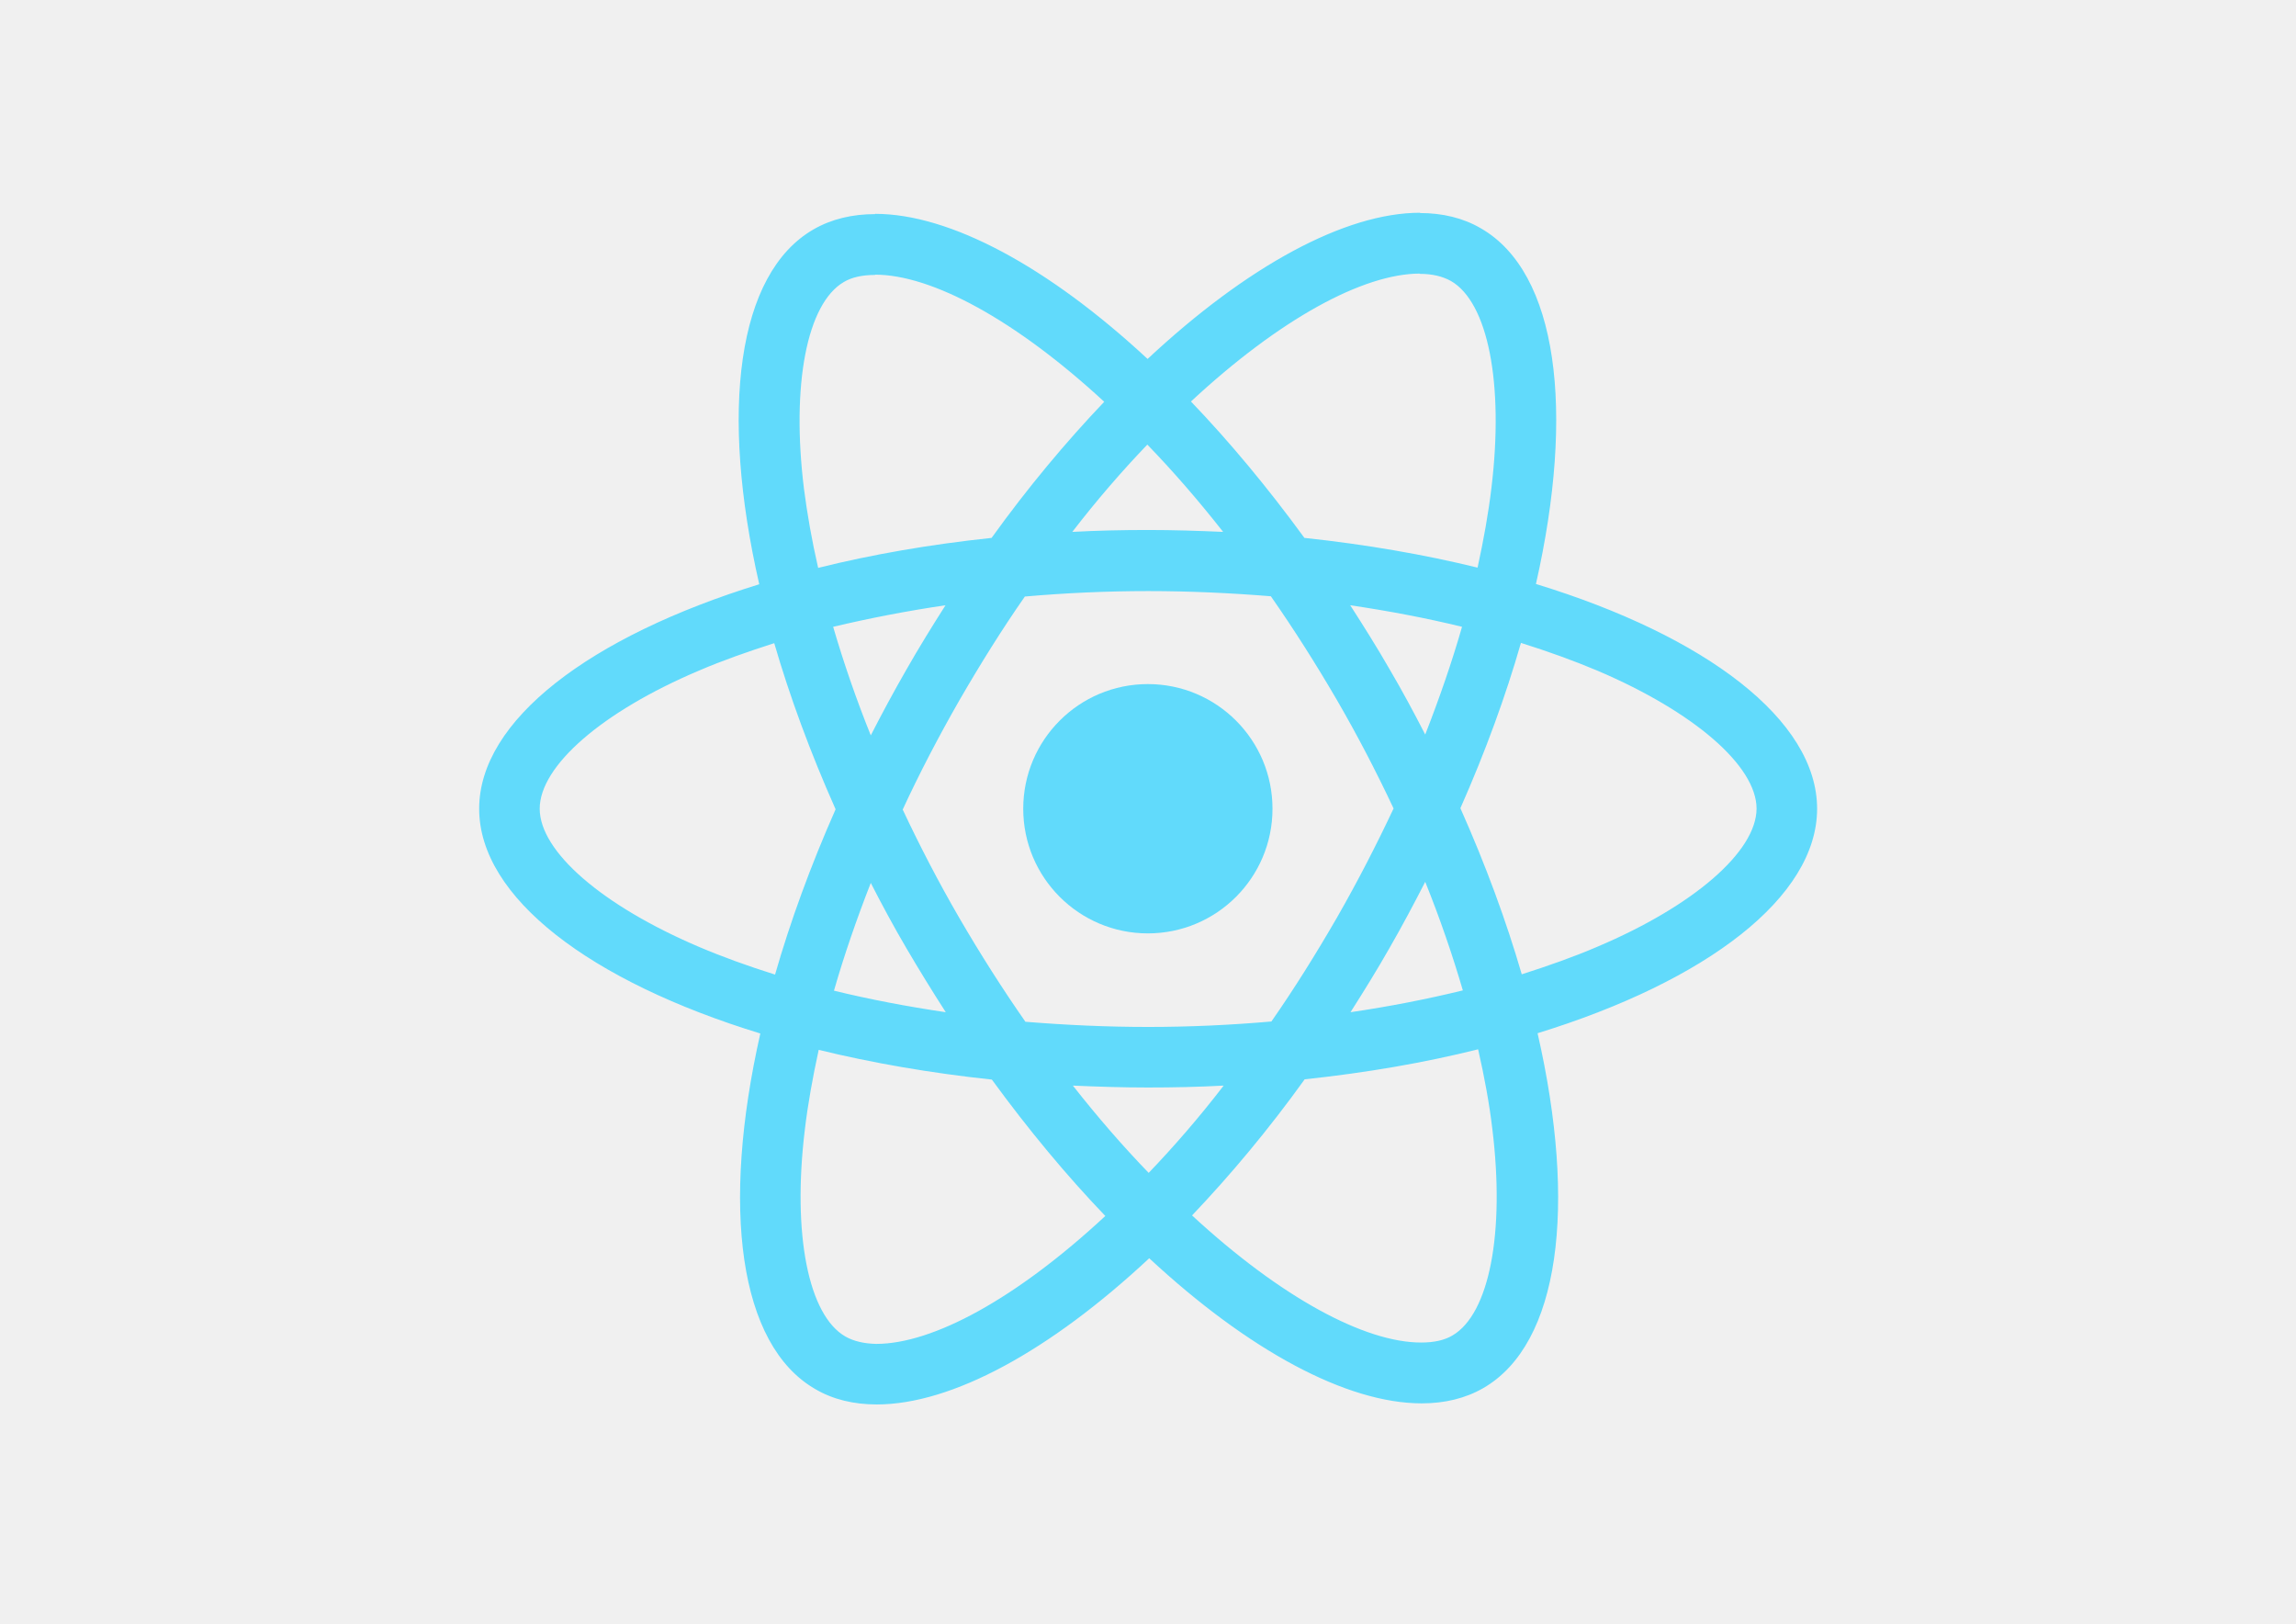
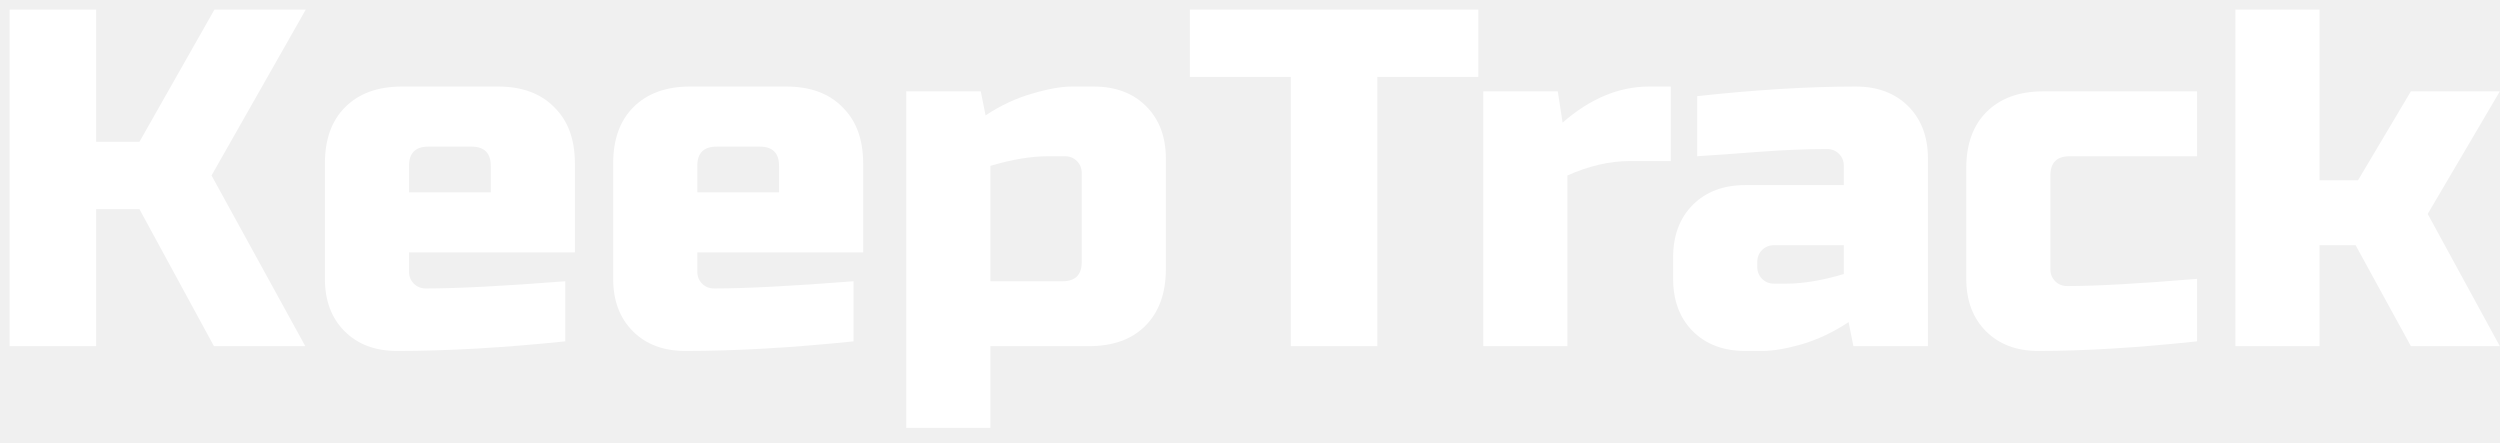
- <svg xmlns="http://www.w3.org/2000/svg" viewBox="0 0 841.9 595.3">
-   <g fill="#61DAFB">
-     <path d="M666.3 296.5c0-32.5-40.7-63.3-103.1-82.4 14.4-63.6 8-114.2-20.2-130.4-6.5-3.8-14.1-5.6-22.4-5.6v22.3c4.6 0 8.3.9 11.4 2.6 13.6 7.8 19.5 37.5 14.9 75.7-1.1 9.4-2.9 19.3-5.1 29.4-19.6-4.8-41-8.5-63.5-10.9-13.5-18.5-27.5-35.3-41.6-50 32.6-30.3 63.2-46.9 84-46.9V78c-27.5 0-63.5 19.6-99.9 53.6-36.4-33.8-72.4-53.2-99.9-53.2v22.3c20.7 0 51.4 16.5 84 46.6-14 14.7-28 31.4-41.3 49.9-22.6 2.4-44 6.1-63.6 11-2.3-10-4-19.7-5.2-29-4.7-38.2 1.1-67.9 14.6-75.8 3-1.8 6.9-2.6 11.5-2.6V78.5c-8.4 0-16 1.8-22.6 5.6-28.1 16.2-34.4 66.7-19.9 130.1-62.2 19.2-102.7 49.9-102.7 82.3 0 32.5 40.7 63.3 103.1 82.4-14.4 63.6-8 114.2 20.2 130.4 6.5 3.8 14.1 5.6 22.5 5.6 27.5 0 63.5-19.6 99.9-53.6 36.4 33.8 72.4 53.2 99.9 53.2 8.4 0 16-1.8 22.6-5.6 28.1-16.2 34.4-66.7 19.9-130.1 62-19.1 102.5-49.9 102.5-82.3zm-130.2-66.7c-3.7 12.9-8.3 26.2-13.5 39.5-4.1-8-8.4-16-13.1-24-4.6-8-9.5-15.8-14.4-23.4 14.2 2.1 27.9 4.7 41 7.9zm-45.8 106.5c-7.8 13.5-15.8 26.3-24.1 38.2-14.9 1.3-30 2-45.2 2-15.1 0-30.2-.7-45-1.9-8.3-11.9-16.4-24.6-24.2-38-7.6-13.1-14.5-26.4-20.8-39.8 6.2-13.4 13.2-26.8 20.7-39.9 7.8-13.5 15.8-26.3 24.1-38.2 14.9-1.3 30-2 45.2-2 15.1 0 30.2.7 45 1.9 8.3 11.9 16.4 24.6 24.2 38 7.6 13.1 14.5 26.4 20.8 39.8-6.3 13.4-13.2 26.8-20.7 39.9zm32.3-13c5.4 13.4 10 26.8 13.8 39.8-13.1 3.2-26.9 5.9-41.2 8 4.9-7.7 9.8-15.6 14.4-23.7 4.6-8 8.9-16.1 13-24.1zM421.2 430c-9.3-9.6-18.6-20.3-27.8-32 9 .4 18.2.7 27.5.7 9.4 0 18.7-.2 27.8-.7-9 11.7-18.3 22.4-27.5 32zm-74.4-58.9c-14.2-2.1-27.9-4.7-41-7.9 3.7-12.9 8.3-26.2 13.5-39.5 4.1 8 8.4 16 13.1 24 4.7 8 9.5 15.8 14.4 23.4zM420.7 163c9.3 9.6 18.6 20.3 27.8 32-9-.4-18.2-.7-27.5-.7-9.4 0-18.7.2-27.8.7 9-11.7 18.3-22.4 27.5-32zm-74 58.9c-4.9 7.7-9.8 15.6-14.4 23.7-4.6 8-8.9 16-13 24-5.4-13.4-10-26.8-13.8-39.8 13.1-3.1 26.9-5.8 41.2-7.9zm-90.5 125.2c-35.4-15.1-58.3-34.9-58.3-50.6 0-15.7 22.9-35.6 58.3-50.6 8.6-3.7 18-7 27.7-10.1 5.7 19.6 13.2 40 22.5 60.9-9.2 20.8-16.6 41.1-22.2 60.6-9.9-3.1-19.3-6.5-28-10.2zM310 490c-13.6-7.8-19.5-37.5-14.9-75.7 1.1-9.4 2.9-19.3 5.1-29.4 19.6 4.8 41 8.5 63.5 10.9 13.5 18.5 27.5 35.3 41.6 50-32.6 30.3-63.2 46.9-84 46.9-4.5-.1-8.3-1-11.3-2.7zm237.2-76.2c4.7 38.2-1.1 67.9-14.6 75.8-3 1.8-6.9 2.6-11.5 2.6-20.7 0-51.4-16.5-84-46.6 14-14.7 28-31.4 41.3-49.9 22.6-2.4 44-6.1 63.6-11 2.3 10.1 4.1 19.8 5.2 29.1zm38.5-66.7c-8.6 3.7-18 7-27.7 10.1-5.7-19.6-13.2-40-22.5-60.9 9.2-20.8 16.6-41.1 22.2-60.6 9.9 3.1 19.3 6.5 28.1 10.2 35.4 15.1 58.3 34.9 58.3 50.6-.1 15.7-23 35.6-58.4 50.6zM320.8 78.4z" />
-     <circle cx="420.9" cy="296.5" r="45.7" />
-     <path d="M520.5 78.1z" />
-   </g>
+ <svg xmlns="http://www.w3.org/2000/svg" width="130" height="23" viewBox="0 0 130 23" fill="none">
+   <path d="M5 18H0.5V0.5H5V7.375H7.25L11.15 0.5H15.9L11 9.125L15.875 18H11.125L7.25 10.875H5V18Z" fill="white" />
+   <path d="M22.27 7.625C21.603 7.625 21.27 7.958 21.27 8.625V10H25.52V8.625C25.52 7.958 25.186 7.625 24.52 7.625H22.27ZM29.395 17.75C26.178 18.083 23.261 18.25 20.645 18.25C19.511 18.25 18.603 17.908 17.919 17.225C17.236 16.542 16.895 15.633 16.895 14.5V8.5C16.895 7.25 17.244 6.275 17.945 5.575C18.661 4.858 19.645 4.5 20.895 4.5H25.895C27.145 4.5 28.119 4.858 28.82 5.575C29.536 6.275 29.895 7.25 29.895 8.5V13.125H21.27V14.125C21.27 14.375 21.353 14.583 21.52 14.75C21.686 14.917 21.895 15 22.145 15C23.794 15 26.211 14.875 29.395 14.625V17.75Z" fill="white" />
+   <path d="M37.26 7.625C36.593 7.625 36.26 7.958 36.26 8.625V10H40.51V8.625C40.51 7.958 40.176 7.625 39.51 7.625H37.26ZM44.385 17.75C41.168 18.083 38.251 18.25 35.635 18.25C34.501 18.25 33.593 17.908 32.91 17.225C32.226 16.542 31.885 15.633 31.885 14.5V8.5C31.885 7.25 32.235 6.275 32.935 5.575C33.651 4.858 34.635 4.5 35.885 4.5H40.885C42.135 4.5 43.11 4.858 43.81 5.575C44.526 6.275 44.885 7.25 44.885 8.5V13.125H36.26V14.125C36.26 14.375 36.343 14.583 36.51 14.75C36.676 14.917 36.885 15 37.135 15C38.785 15 41.201 14.875 44.385 14.625V17.75Z" fill="white" />
+   <path d="M54.5 8.125C53.617 8.125 52.617 8.292 51.5 8.625V14.625H55.25C55.917 14.625 56.25 14.292 56.25 13.625V9C56.25 8.75 56.167 8.542 56 8.375C55.833 8.208 55.625 8.125 55.375 8.125H54.5ZM51.5 18V22.25H47.125V4.75H51L51.25 6C52.033 5.483 52.833 5.108 53.65 4.875C54.483 4.625 55.183 4.5 55.75 4.5H56.875C58.008 4.5 58.917 4.842 59.6 5.525C60.283 6.208 60.625 7.117 60.625 8.25V14C60.625 15.25 60.267 16.233 59.55 16.95C58.85 17.65 57.875 18 56.625 18H51.5Z" fill="white" />
+   <path d="M71.622 18H67.122V4H61.872V0.5H76.872V4H71.622V18Z" fill="white" />
+   <path d="M84.755 8.375C83.705 8.375 82.621 8.625 81.505 9.125V18H77.13V4.75H81.005L81.255 6.375C82.688 5.125 84.188 4.5 85.755 4.5H86.88V8.375H84.755Z" fill="white" />
+   <path d="M92.878 14.75C93.761 14.75 94.761 14.583 95.878 14.25V12.75H92.253C92.003 12.75 91.795 12.833 91.628 13C91.461 13.167 91.378 13.375 91.378 13.625V13.875C91.378 14.125 91.461 14.333 91.628 14.5C91.795 14.667 92.003 14.75 92.253 14.75H92.878ZM88.253 5C91.303 4.667 94.053 4.5 96.503 4.5C97.636 4.5 98.545 4.842 99.228 5.525C99.911 6.208 100.253 7.117 100.253 8.25V18H96.378L96.128 16.75C95.345 17.267 94.536 17.65 93.703 17.9C92.886 18.133 92.195 18.25 91.628 18.25H90.753C89.62 18.25 88.711 17.908 88.028 17.225C87.345 16.542 87.003 15.633 87.003 14.5V13.375C87.003 12.242 87.345 11.333 88.028 10.65C88.711 9.967 89.62 9.625 90.753 9.625H95.878V8.625C95.878 8.375 95.795 8.167 95.628 8C95.461 7.833 95.253 7.75 95.003 7.75C93.92 7.75 92.72 7.8 91.403 7.9C90.103 8 89.053 8.075 88.253 8.125V5Z" fill="white" />
+   <path d="M114.246 17.75C111.129 18.083 108.379 18.25 105.996 18.25C104.863 18.25 103.954 17.908 103.271 17.225C102.588 16.542 102.246 15.633 102.246 14.5V8.75C102.246 7.5 102.596 6.525 103.296 5.825C104.013 5.108 104.996 4.75 106.246 4.75H114.246V8.125H107.621C106.954 8.125 106.621 8.458 106.621 9.125V14C106.621 14.25 106.704 14.458 106.871 14.625C107.038 14.792 107.246 14.875 107.496 14.875C108.996 14.875 111.246 14.75 114.246 14.5V17.75Z" fill="white" />
+   <path d="M120.616 12.75V18H116.241V0.5H120.616V9.375H122.616L125.366 4.75H129.991L126.241 11.125L129.991 18H125.366L122.491 12.75H120.616Z" fill="white" />
</svg>
